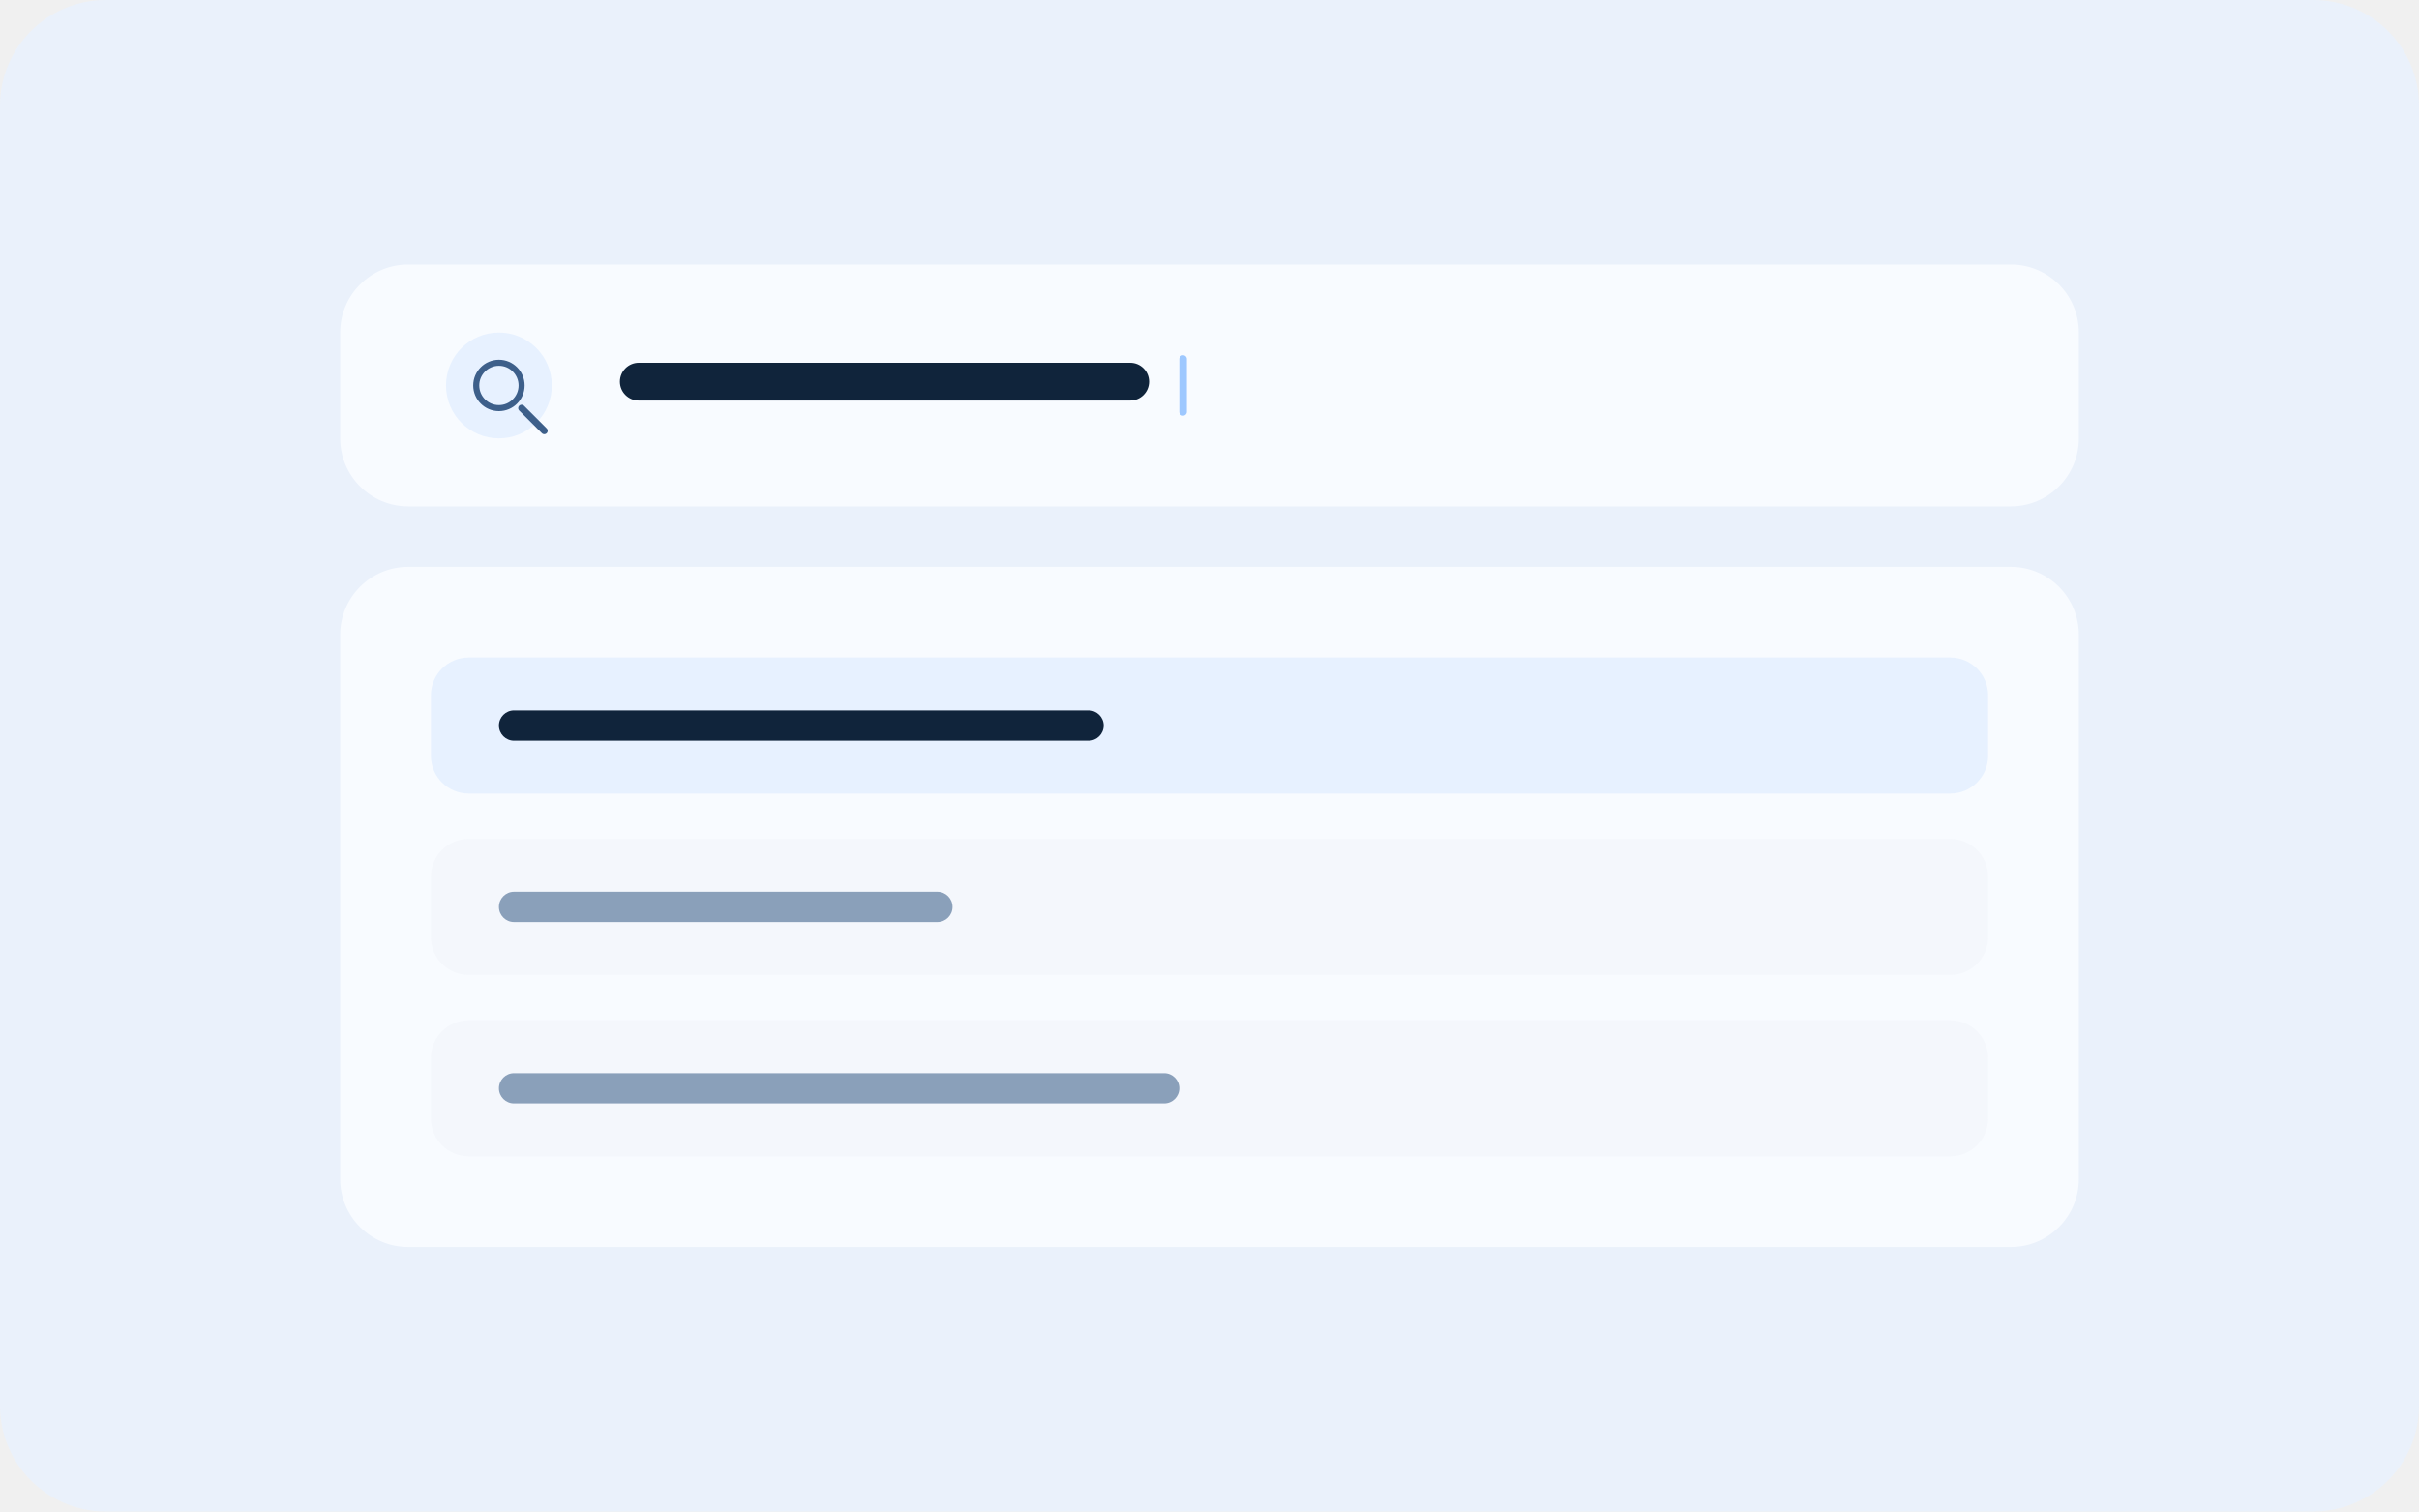
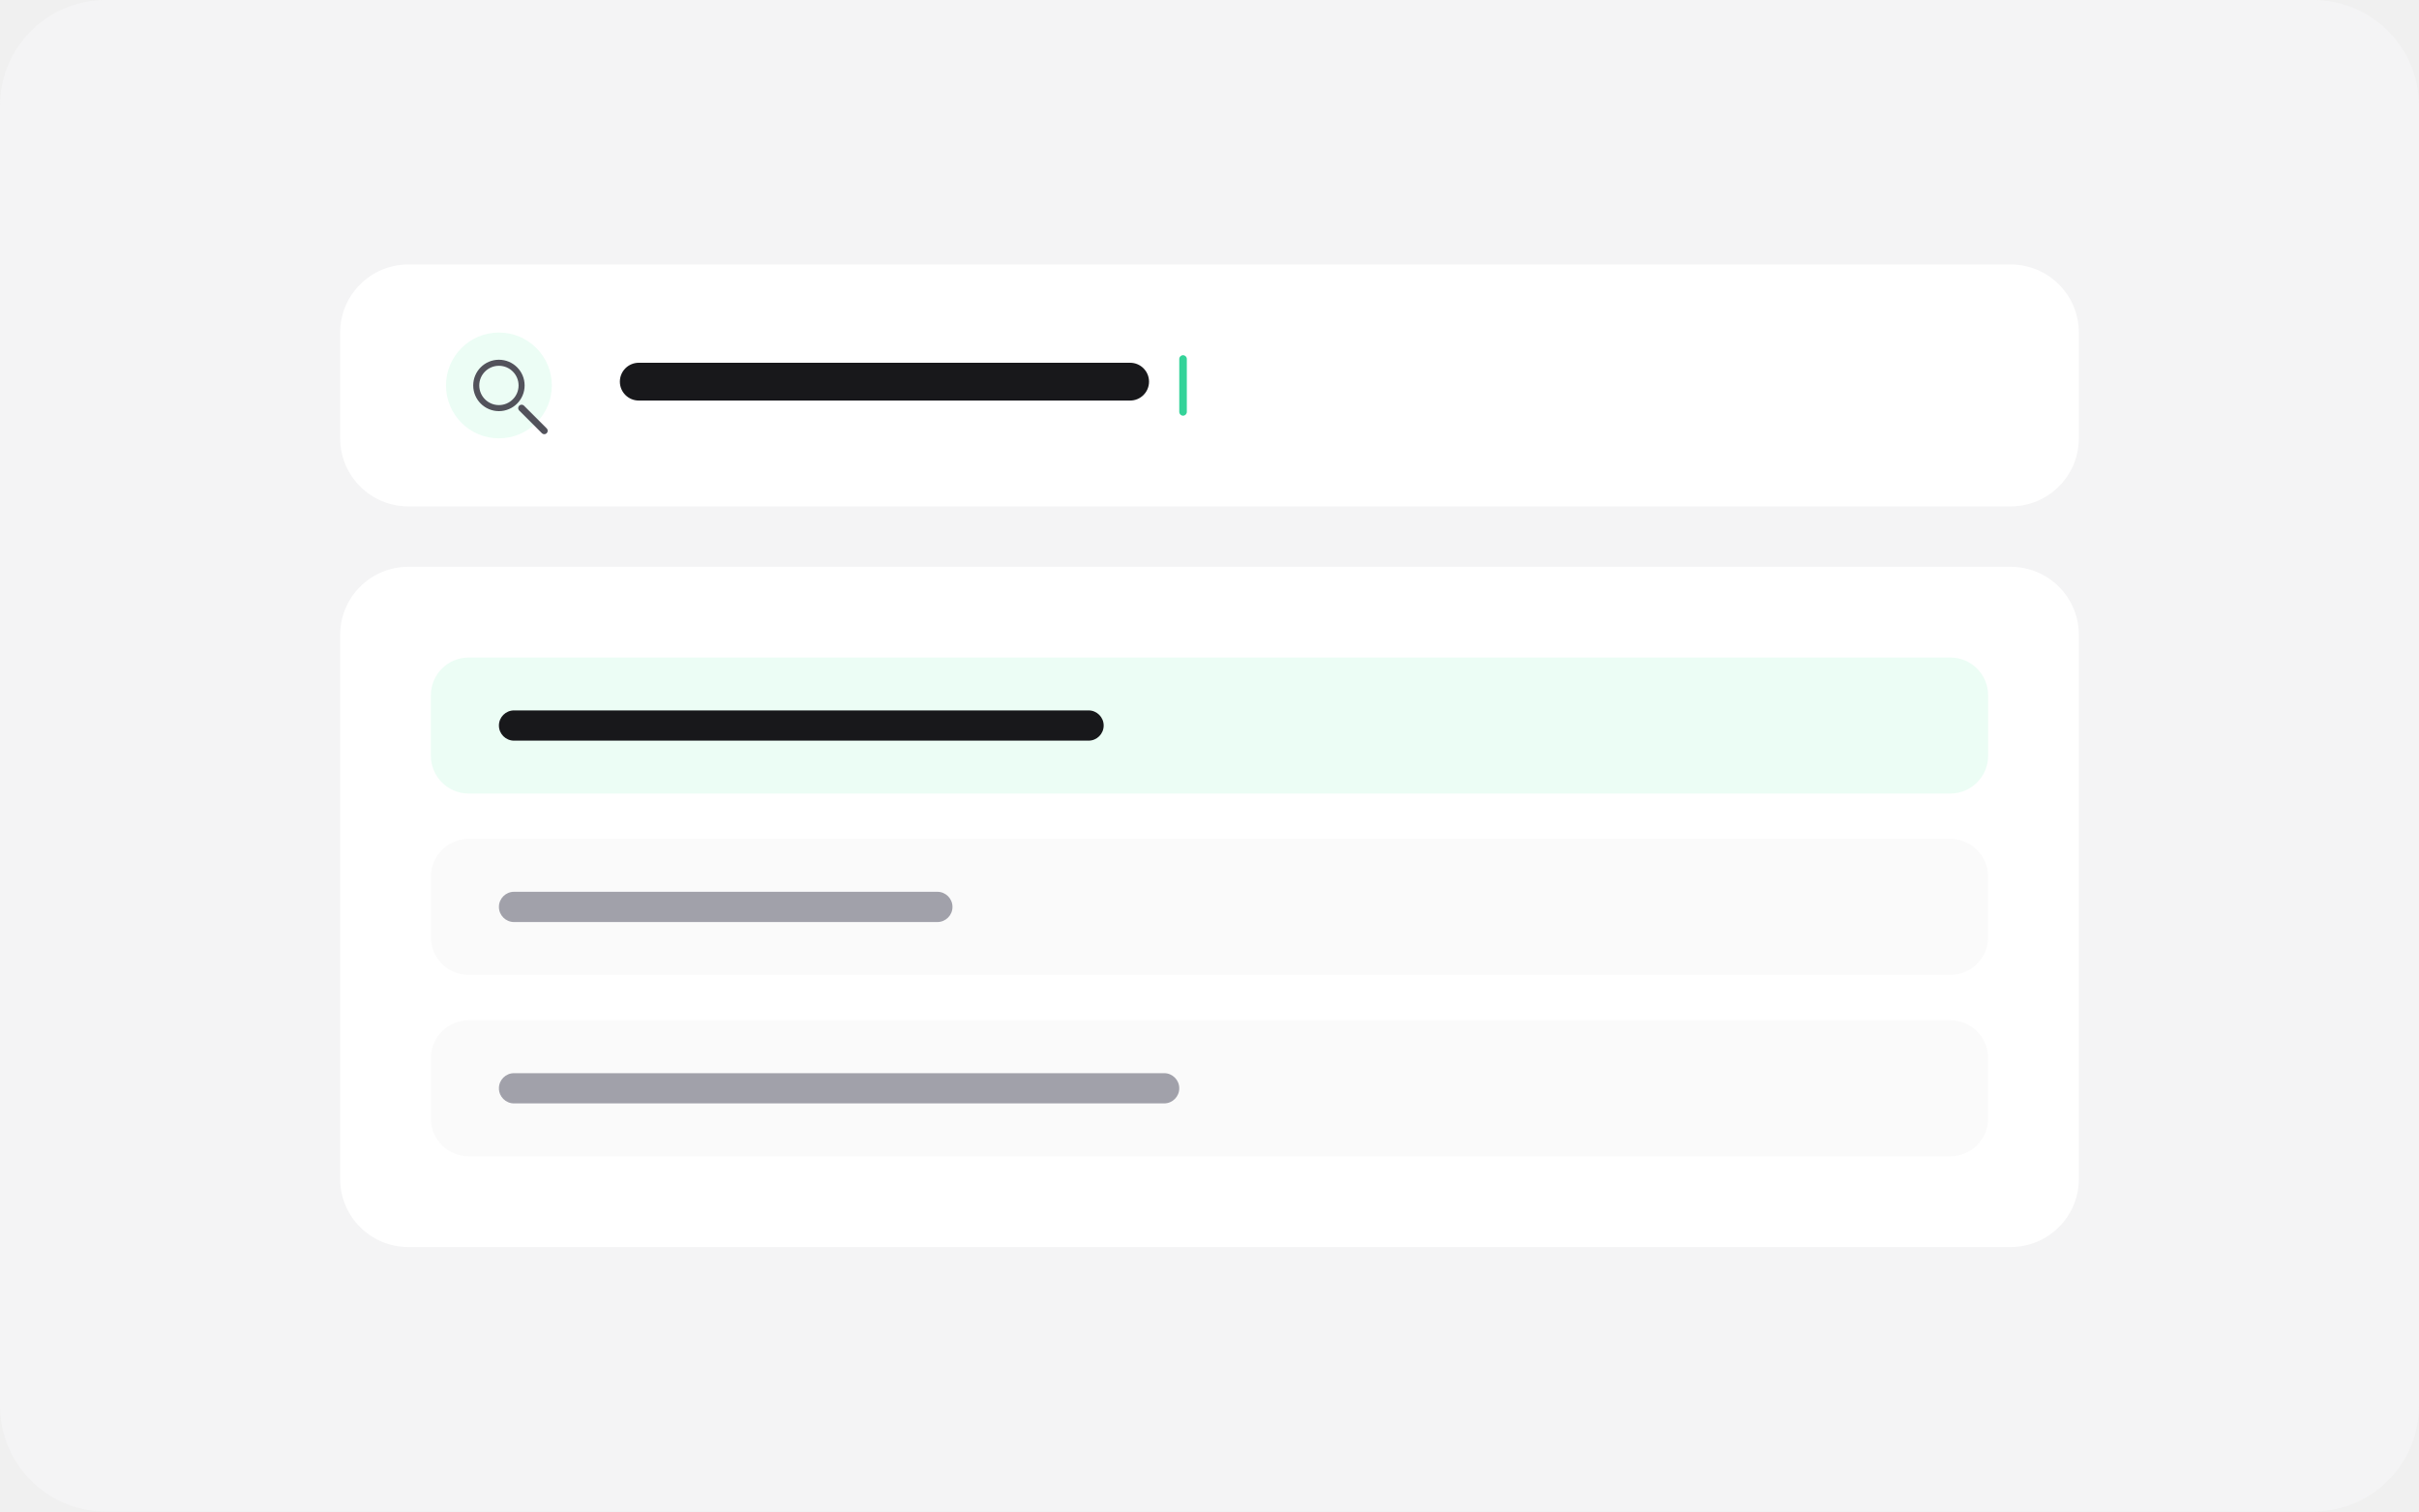
<svg xmlns="http://www.w3.org/2000/svg" width="640" height="400" viewBox="0 0 640 400" fill="none">
-   <rect width="640" height="400" rx="28" fill="#EAF1FB" />
-   <rect x="90" y="70" width="460" height="64" rx="18" fill="#F8FBFF" />
-   <circle cx="132" cy="102" r="14" fill="#E7F1FF" />
-   <path d="M138 108l6 6" stroke="#3D5F8A" stroke-width="1.8" stroke-linecap="round" />
-   <circle cx="132" cy="102" r="6" stroke="#3D5F8A" stroke-width="1.6" />
-   <rect x="164" y="96" width="140" height="10" rx="5" fill="#10243B" />
-   <rect x="312" y="94" width="2" height="16" rx="1" fill="#9EC8FF" />
-   <rect x="90" y="150" width="460" height="180" rx="18" fill="#F8FBFF" />
-   <rect x="114" y="174" width="412" height="36" rx="10" fill="#E7F1FF" />
-   <rect x="132" y="188" width="160" height="8" rx="4" fill="#10243B" />
-   <rect x="114" y="222" width="412" height="36" rx="10" fill="#F4F7FC" />
-   <rect x="132" y="236" width="120" height="8" rx="4" fill="#8AA0BA" />
-   <rect x="114" y="270" width="412" height="36" rx="10" fill="#F4F7FC" />
-   <rect x="132" y="284" width="180" height="8" rx="4" fill="#8AA0BA" />
+   <rect width="640" height="400" rx="28" fill="#F4F4F5" />
+   <rect x="90" y="70" width="460" height="64" rx="18" fill="#FFFFFF" />
+   <circle cx="132" cy="102" r="14" fill="#ECFDF5" />
+   <path d="M138 108l6 6" stroke="#52525B" stroke-width="1.8" stroke-linecap="round" />
+   <circle cx="132" cy="102" r="6" stroke="#52525B" stroke-width="1.6" />
+   <rect x="164" y="96" width="140" height="10" rx="5" fill="#18181B" />
+   <rect x="312" y="94" width="2" height="16" rx="1" fill="#34D399" />
+   <rect x="90" y="150" width="460" height="180" rx="18" fill="#FFFFFF" />
+   <rect x="114" y="174" width="412" height="36" rx="10" fill="#ECFDF5" />
+   <rect x="132" y="188" width="160" height="8" rx="4" fill="#18181B" />
+   <rect x="114" y="222" width="412" height="36" rx="10" fill="#FAFAFA" />
+   <rect x="132" y="236" width="120" height="8" rx="4" fill="#A1A1AA" />
+   <rect x="114" y="270" width="412" height="36" rx="10" fill="#FAFAFA" />
+   <rect x="132" y="284" width="180" height="8" rx="4" fill="#A1A1AA" />
</svg>
